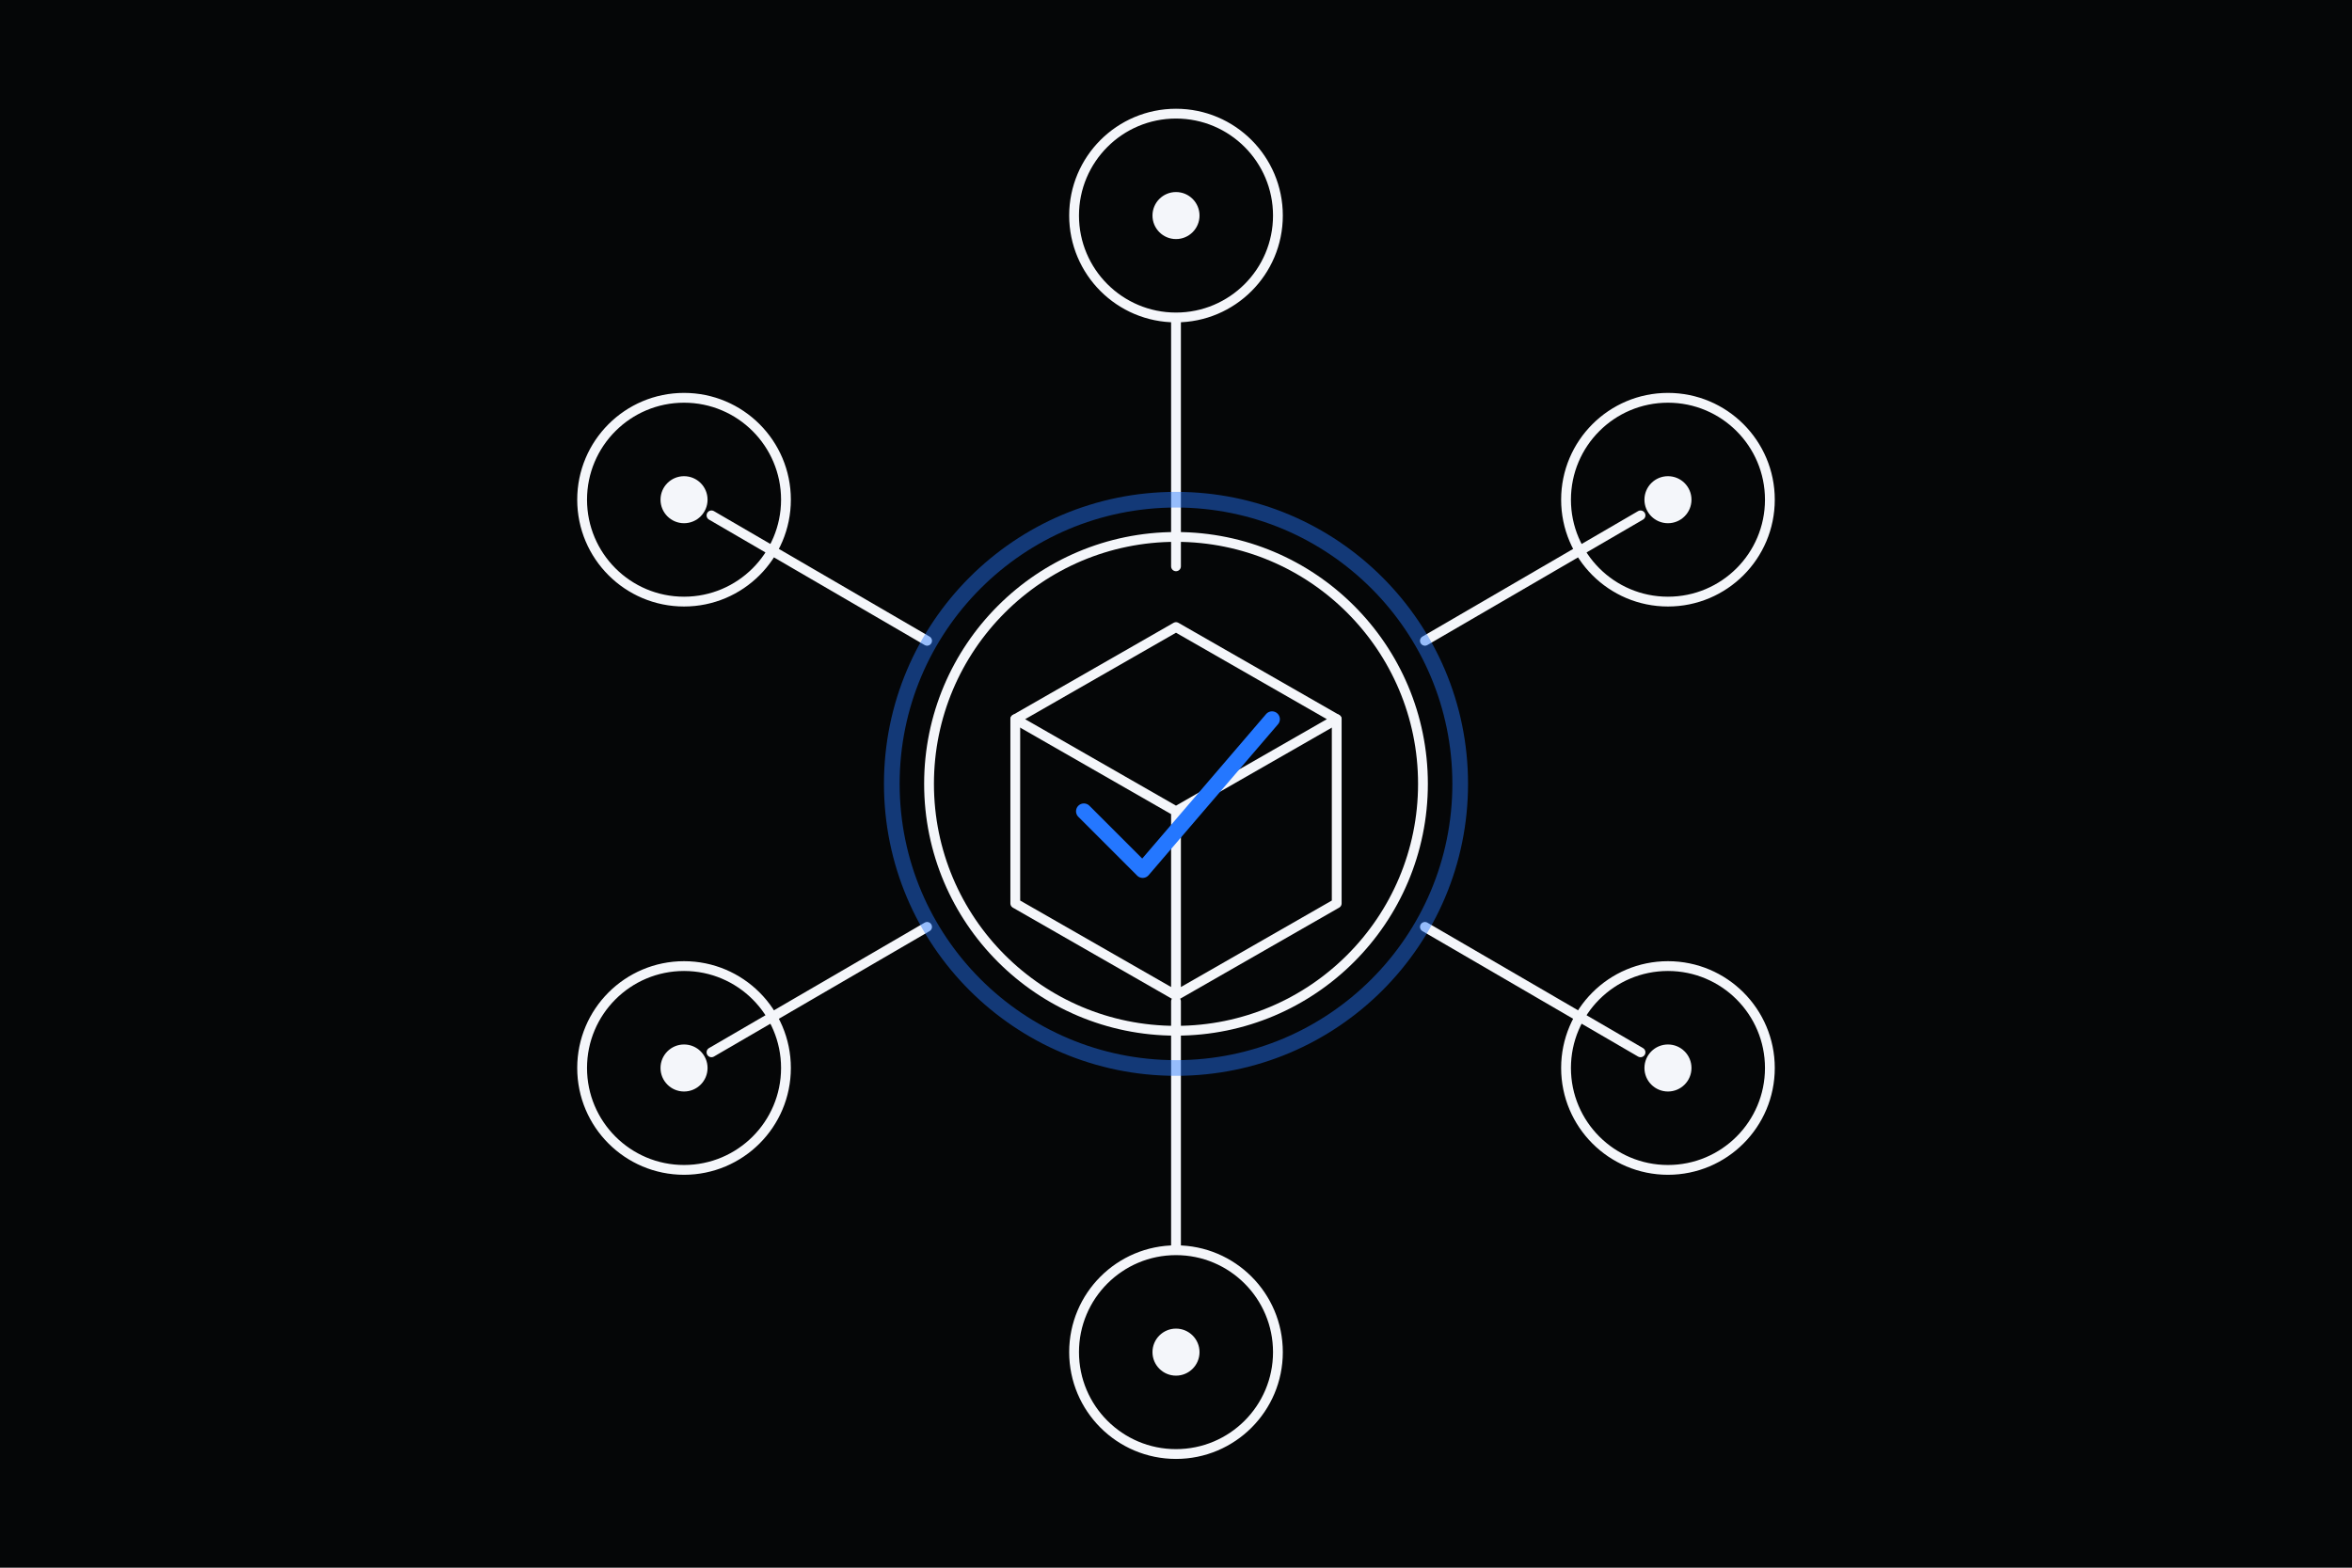
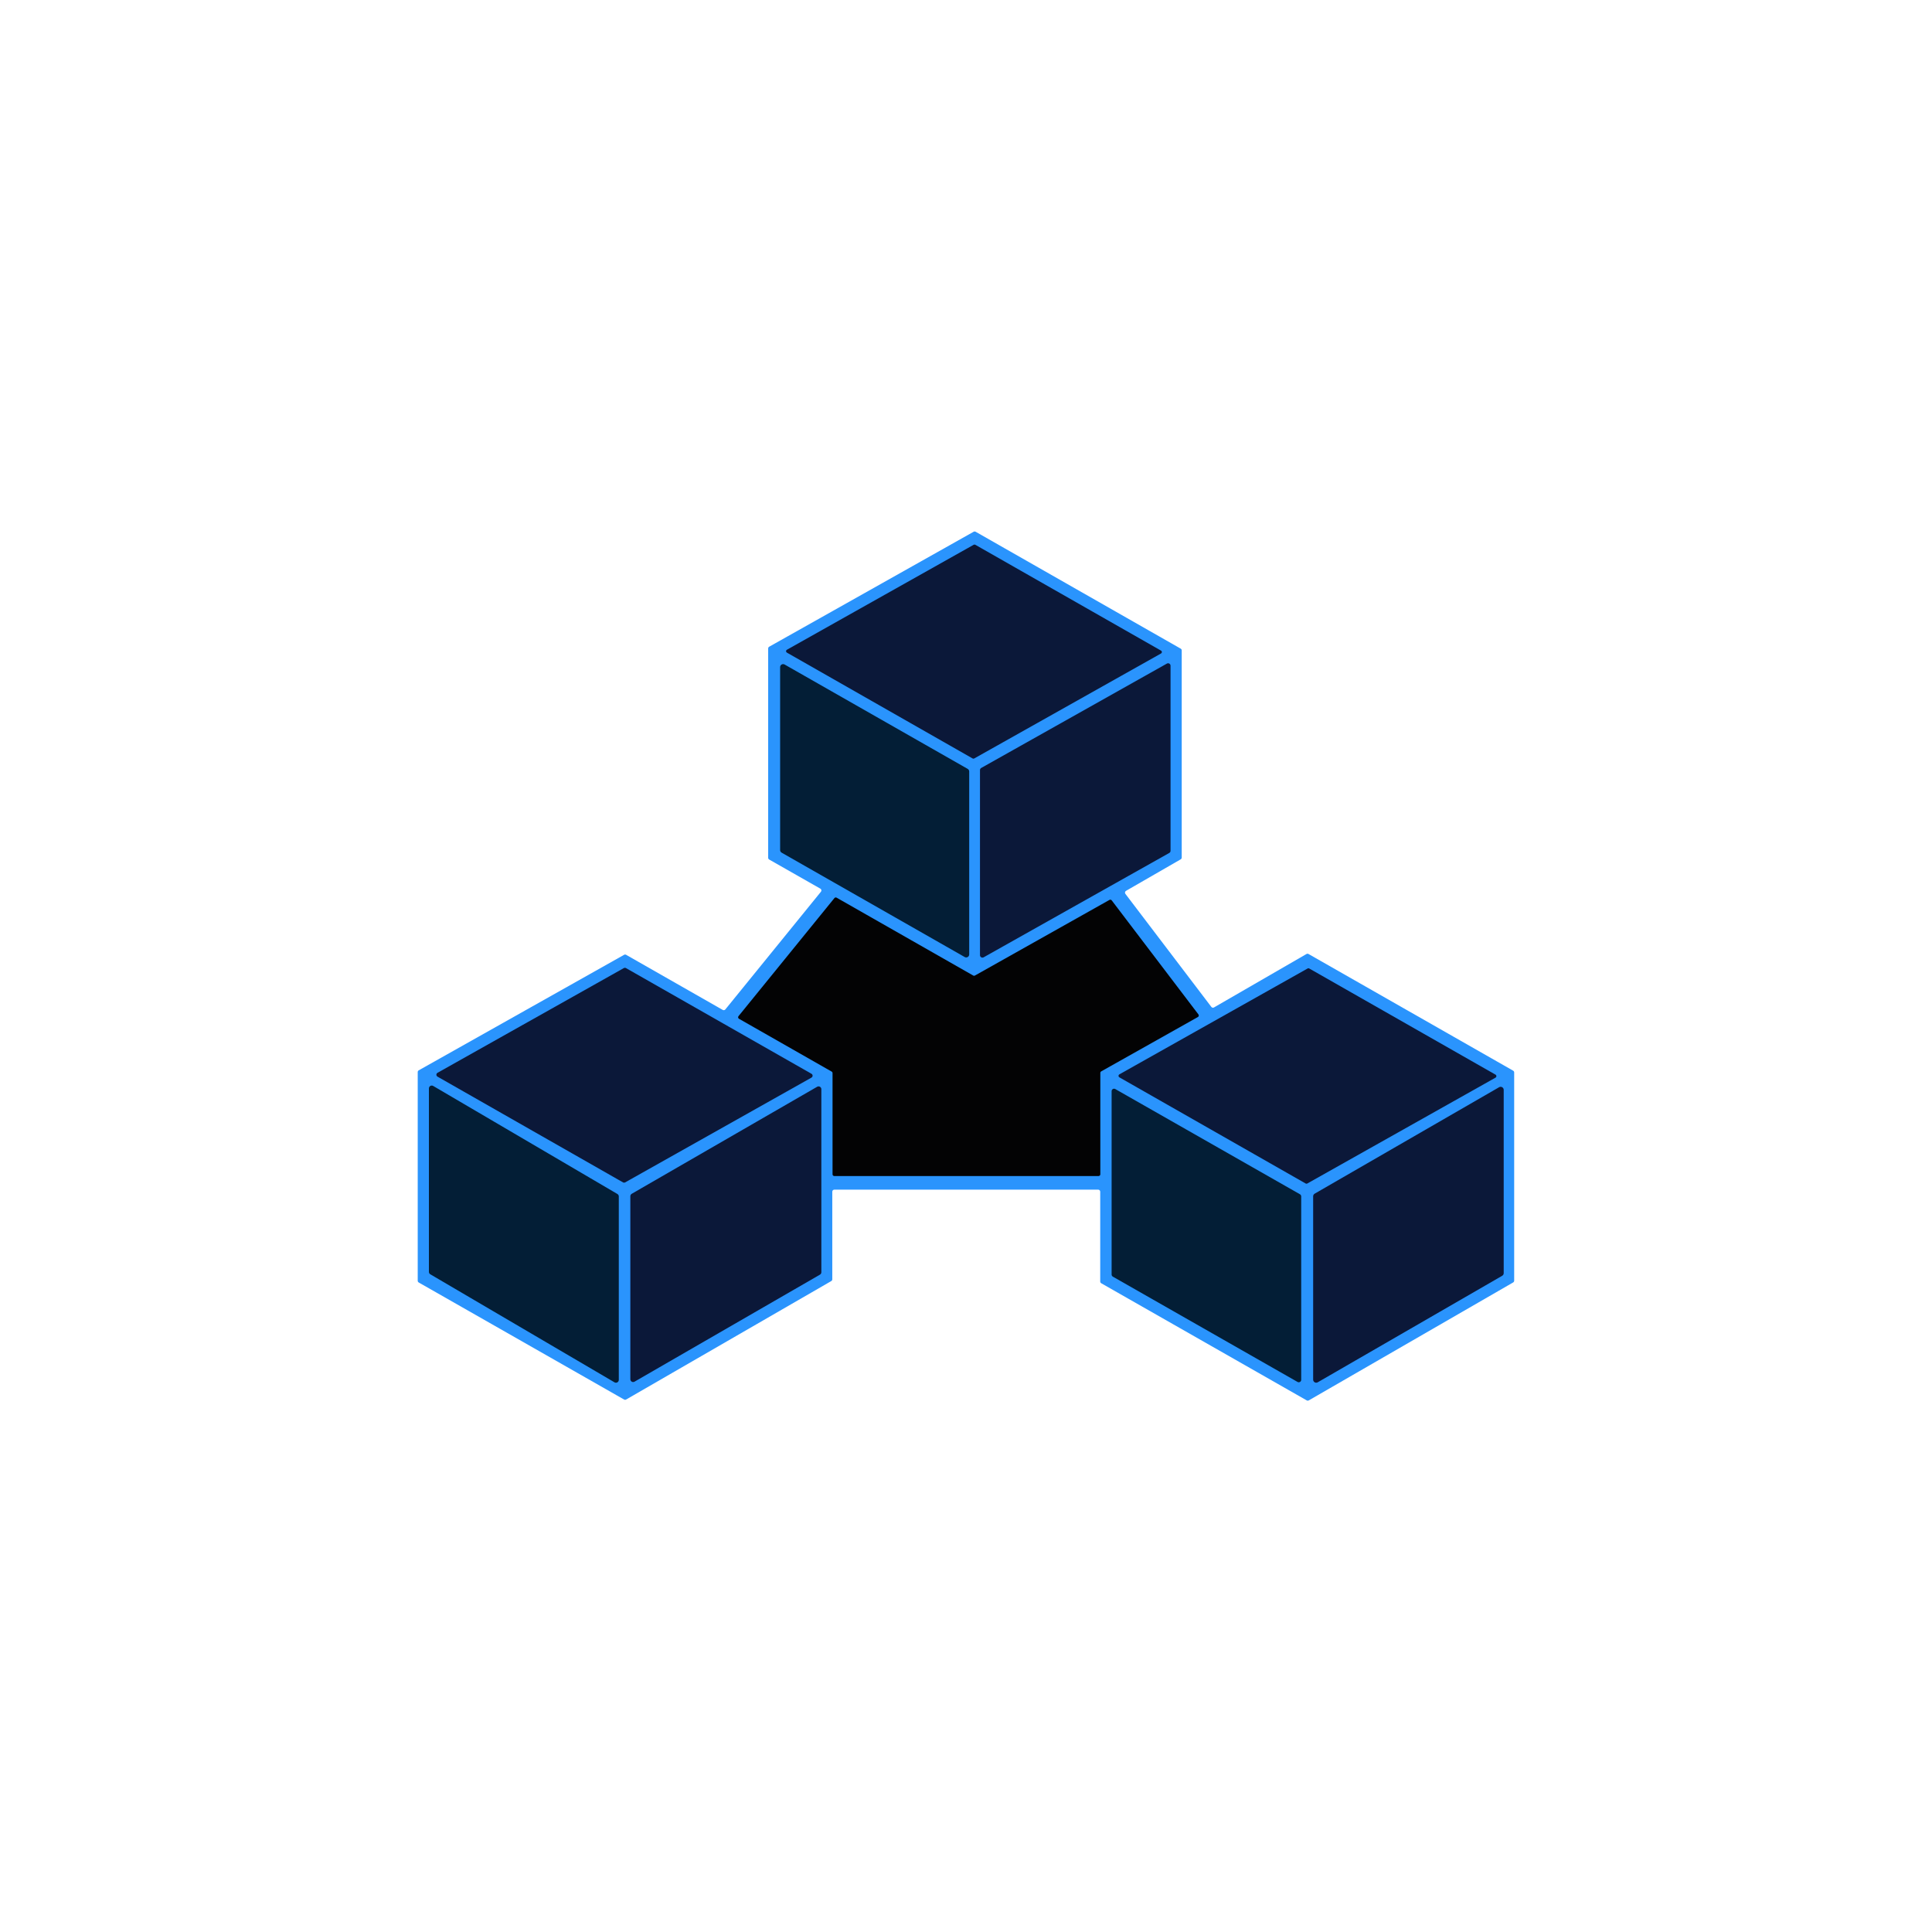
- <svg xmlns="http://www.w3.org/2000/svg" viewBox="0 0 1200 800" fill="none">
-   <rect width="1200" height="800" fill="#050607" />
-   <g stroke="#F4F6FA" stroke-width="5" stroke-linecap="round" stroke-linejoin="round">
-     <path d="M600 163v126M600 511v126M363 263l110 64M727 473l110 64M363 537l110-64M727 327l110-64" />
-     <circle cx="600" cy="400" r="126" />
-     <circle cx="600" cy="110" r="52" />
-     <circle cx="851" cy="255" r="52" />
-     <circle cx="851" cy="545" r="52" />
-     <circle cx="600" cy="690" r="52" />
-     <circle cx="349" cy="545" r="52" />
-     <circle cx="349" cy="255" r="52" />
-     <path d="m518 367 82-47 82 47-82 47-82-47Z" />
-     <path d="M518 367v94l82 47 82-47v-94M600 414v94" />
+ <svg xmlns="http://www.w3.org/2000/svg" version="1.0" viewBox="883.00 170.30 380.00 380.00">
+   <g fill="#0b1839">
+     <path d="   M 740.50 357.17   Q 740.36 357.66 739.52 357.68   L 740.30 353.31   Q 744.57 353.89 745.95 350.19   A 0.62 0.62 0.0 0 0 745.13 349.40   L 741.11 351.04   L 741.11 345.09   L 745.32 342.66   A 1.28 1.28 0.0 0 0 745.95 341.56   L 745.95 341.17   A 0.64 0.64 0.0 0 0 745.07 340.57   L 742.11 341.78   A 0.92 0.92 0.0 0 1 740.85 340.93   L 740.85 337.75   A 0.83 0.83 0.0 0 0 739.71 336.98   L 738.52 337.47   L 738.52 343.16   L 732.13 346.85   L 732.13 341.74   L 730.87 342.25   A 2.00 1.98 -11.3 0 0 729.63 344.09   L 729.63 348.24   Q 725.29 350.27 721.93 353.88   A 0.35 0.34 10.0 0 0 722.32 354.43   L 729.28 351.59   A 0.01 0.01 0.0 0 1 729.30 351.60   L 728.59 356.83   L 721.89 361.93   A 0.27 0.27 0.0 0 0 722.16 362.39   L 728.87 359.65   C 728.75 360.89 728.93 362.26 728.92 364.20   A 0.50 0.49 -28.3 0 0 729.83 364.47   C 731.02 362.63 730.62 360.56 731.01 359.20   L 735.98 355.42   A 0.50 0.50 0.0 0 1 736.77 355.92   Q 736.10 358.90 736.71 362.17   Q 735.34 364.21 732.82 364.86   Q 729.67 365.23 728.52 365.78   Q 709.82 374.73 691.82 384.29   L 691.82 356.78   L 764.42 313.44   L 764.42 340.65   C 758.88 343.59 751.67 347.68 746.10 352.31   Q 744.62 353.54 741.54 353.97   Q 740.63 355.38 740.50 357.17   Z" />
+     <path d="   M 1951.49 362.90   Q 1941.76 371.35 1929.42 376.18   L 1930.65 373.02   L 1904.15 387.91   L 1904.15 360.31   L 1972.00 321.14   C 1971.92 329.70 1972.15 338.47 1972.00 347.37   C 1970.62 348.07 1967.36 350.17 1961.66 353.81   Q 1958.32 355.95 1957.18 357.10   Q 1955.13 359.17 1952.97 360.82   A 0.39 0.38 -41.4 0 1 1952.46 360.79   L 1952.44 360.78   A 0.42 0.42 0.0 0 1 1952.43 360.23   L 1961.58 349.01   L 1949.10 344.76   L 1948.03 347.91   L 1956.67 350.85   Q 1952.27 355.23 1948.87 359.86   Q 1948.11 360.89 1948.02 361.65   A 1.17 1.07 78.8 0 0 1949.65 362.84   Q 1950.40 362.38 1951.49 362.90   Z" />
  </g>
-   <g stroke="#2477FF" stroke-width="8" stroke-linecap="round" stroke-linejoin="round">
-     <path d="m553 414 30 30 66-77" />
-     <circle cx="600" cy="400" r="145" opacity=".45" />
+   <g fill="#2a94fd">
+     <path d="   M 740.50 357.17   Q 740.63 355.38 741.54 353.97   Q 744.62 353.54 746.10 352.31   C 751.67 347.68 758.88 343.59 764.42 340.65   L 764.42 313.44   L 691.82 356.78   L 691.82 384.29   Q 709.82 374.73 728.52 365.78   Q 729.67 365.23 732.82 364.86   L 703.14 381.27   L 730.78 396.31   L 762.33 379.39   L 736.40 368.76   A 0.03 0.03 0.0 0 1 736.40 368.70   Q 740.63 367.79 744.02 369.01   Q 756.08 373.36 766.64 378.85   L 766.64 412.06   A 1.08 1.07 76.3 0 1 766.07 413.01   L 690.30 453.66   C 664.56 439.71 638.49 422.31 612.33 406.42   C 612.41 395.10 612.27 384.02 612.33 373.10   L 638.49 357.99   L 612.37 342.68   L 612.37 310.78   L 690.39 268.93   L 766.67 310.45   L 766.67 342.25   L 740.50 357.17   Z" />
+     <path d="   M 1951.49 362.90   Q 1950.40 362.38 1949.65 362.84   A 1.17 1.07 78.8 0 1 1948.02 361.65   Q 1948.11 360.89 1948.87 359.86   Q 1952.27 355.23 1956.67 350.85   L 1948.03 347.91   L 1949.10 344.76   L 1961.58 349.01   L 1952.43 360.23   A 0.42 0.42 0.0 0 0 1952.44 360.78   L 1952.46 360.79   A 0.39 0.38 -41.4 0 0 1952.97 360.82   Q 1955.13 359.17 1957.18 357.10   Q 1958.32 355.95 1961.66 353.81   C 1967.36 350.17 1970.62 348.07 1972.00 347.37   C 1972.15 338.47 1971.92 329.70 1972.00 321.14   L 1904.15 360.31   L 1904.15 387.91   L 1930.65 373.02   L 1929.42 376.18   L 1912.23 386.04   Q 1914.26 386.19 1915.13 386.61   Q 1927.79 392.81 1939.21 399.74   L 1969.36 383.57   C 1967.08 382.51 1965.43 382.36 1963.03 381.20   Q 1956.96 378.29 1947.80 374.26   A 0.26 0.26 0.0 0 1 1947.94 373.76   L 1958.20 375.15   L 1962.72 376.93   C 1965.85 380.09 1970.11 381.28 1974.52 382.88   L 1974.52 415.34   L 1904.36 454.78   A 3.22 3.21 45.7 0 1 1901.12 454.73   L 1819.39 405.89   L 1819.39 372.36   L 1844.70 357.25   L 1819.40 342.13   L 1819.40 309.53   L 1888.89 268.91   L 1974.59 317.77   L 1974.59 371.99   Q 1968.25 373.63 1966.03 374.08   Q 1965.67 374.16 1965.38 373.84   A 0.65 0.60 53.7 0 1 1965.49 372.87   Q 1968.54 371.11 1971.77 370.81   L 1971.77 350.04   Q 1961.09 355.78 1951.49 362.90   Z" />
+     <path d="   M 1121.78 368.45   L 1139.97 357.94   A 0.40 0.40 0.0 0 1 1140.37 357.94   L 1180.62 380.89   A 0.40 0.40 0.0 0 1 1180.82 381.24   L 1180.82 422.19   A 0.40 0.40 0.0 0 1 1180.62 422.54   L 1140.42 445.74   A 0.40 0.40 0.0 0 1 1140.02 445.74   L 1099.60 422.70   A 0.40 0.40 0.0 0 1 1099.40 422.35   L 1099.40 404.69   A 0.40 0.40 0.0 0 0 1099.00 404.29   L 1047.10 404.29   A 0.40 0.40 0.0 0 0 1046.70 404.69   L 1046.70 421.92   A 0.40 0.40 0.0 0 1 1046.50 422.27   L 1006.15 445.57   A 0.40 0.40 0.0 0 1 1005.75 445.57   L 965.36 422.55   A 0.40 0.40 0.0 0 1 965.16 422.20   L 965.16 381.16   A 0.40 0.40 0.0 0 1 965.36 380.82   L 1005.75 358.10   A 0.40 0.40 0.0 0 1 1006.15 358.10   L 1025.16 368.94   A 0.40 0.40 0.0 0 0 1025.66 368.85   L 1044.47 345.69   A 0.40 0.40 0.0 0 0 1044.36 345.09   L 1034.29 339.36   A 0.40 0.40 0.0 0 1 1034.09 339.01   L 1034.09 297.84   A 0.40 0.40 0.0 0 1 1034.29 297.50   L 1074.50 274.89   A 0.40 0.40 0.0 0 1 1074.90 274.89   L 1115.23 297.88   A 0.40 0.40 0.0 0 1 1115.43 298.23   L 1115.43 338.97   A 0.40 0.40 0.0 0 1 1115.23 339.32   L 1104.47 345.52   A 0.40 0.40 0.0 0 0 1104.35 346.11   L 1121.26 368.35   A 0.40 0.40 0.0 0 0 1121.78 368.45   Z" />
+     <path d="   M 322.55 352.25   L 297.68 366.60   A 0.35 0.35 0.0 0 1 297.34 366.61   L 271.56 352.58   A 0.35 0.35 0.0 0 0 271.16 352.63   L 252.76 369.73   A 0.35 0.35 0.0 0 0 252.82 370.29   L 268.46 379.20   A 0.35 0.35 0.0 0 1 268.64 379.50   L 268.64 420.31   A 0.35 0.35 0.0 0 1 268.46 420.61   L 228.24 443.83   A 0.35 0.35 0.0 0 1 227.90 443.83   L 187.76 420.96   A 0.35 0.35 0.0 0 1 187.58 420.66   L 187.58 379.59   A 0.35 0.35 0.0 0 1 187.75 379.29   L 227.76 356.19   A 0.35 0.35 0.0 0 1 228.10 356.19   L 249.68 368.48   A 0.35 0.35 0.0 0 0 250.09 368.44   L 268.53 351.31   A 0.35 0.35 0.0 0 0 268.47 350.75   L 256.55 343.96   A 0.35 0.35 0.0 0 1 256.37 343.66   L 256.37 301.64   A 0.35 0.35 0.0 0 1 256.55 301.34   L 297.24 278.46   A 0.35 0.35 0.0 0 1 297.58 278.46   L 337.96 301.48   A 0.35 0.35 0.0 0 1 338.14 301.78   L 338.14 343.33   A 0.35 0.35 0.0 0 1 337.96 343.63   L 325.89 350.60   A 0.35 0.35 0.0 0 0 325.81 351.15   L 343.17 368.51   A 0.35 0.35 0.0 0 0 343.59 368.57   L 365.68 356.15   A 0.35 0.35 0.0 0 1 366.02 356.15   L 406.25 379.08   A 0.35 0.35 0.0 0 1 406.43 379.38   L 406.43 420.43   A 0.35 0.35 0.0 0 1 406.26 420.73   L 366.04 443.95   A 0.35 0.35 0.0 0 1 365.70 443.95   L 325.27 420.90   A 0.35 0.35 0.0 0 1 325.09 420.60   L 325.09 379.66   A 0.35 0.35 0.0 0 1 325.26 379.36   L 340.38 370.33   A 0.35 0.35 0.0 0 0 340.45 369.78   L 322.97 352.31   A 0.35 0.35 0.0 0 0 322.55 352.25   Z" />
+     <path d="   M 1436.94 380.34   L 1370.33 419.65   A 0.77 0.77 0.0 0 1 1369.56 419.65   L 1340.24 402.96   A 0.77 0.77 0.0 0 1 1339.86 402.29   L 1340.15 348.78   A 0.77 0.77 0.0 0 1 1340.53 348.12   L 1405.09 310.74   A 0.77 0.77 0.0 0 1 1405.85 310.74   L 1437.21 328.59   A 0.77 0.77 0.0 0 1 1437.59 329.26   L 1437.32 379.68   A 0.77 0.77 0.0 0 1 1436.94 380.34   Z" />
+     <path d="   M 1525.09 330.99   L 1556.69 313.23   A 0.77 0.77 0.0 0 1 1557.46 313.23   L 1622.12 351.15   A 0.77 0.77 0.0 0 1 1622.50 351.81   L 1622.50 405.58   A 0.77 0.77 0.0 0 1 1622.11 406.25   L 1592.56 422.86   A 0.77 0.77 0.0 0 1 1591.79 422.85   L 1525.08 382.98   A 0.77 0.77 0.0 0 1 1524.70 382.32   L 1524.70 331.66   A 0.77 0.77 0.0 0 1 1525.09 330.99   Z" />
+     <path d="   M 739.52 357.68   Q 738.51 360.59 736.71 362.17   Q 736.10 358.90 736.77 355.92   A 0.50 0.50 0.0 0 0 735.98 355.42   L 731.01 359.20   C 730.62 360.56 731.02 362.63 729.83 364.47   A 0.50 0.49 -28.3 0 1 728.92 364.20   C 728.93 362.26 728.75 360.89 728.87 359.65   L 722.16 362.39   A 0.27 0.27 0.0 0 1 721.89 361.93   L 728.59 356.83   L 729.30 351.60   A 0.01 0.01 0.0 0 0 729.28 351.59   L 722.32 354.43   A 0.35 0.34 10.0 0 1 721.93 353.88   Q 725.29 350.27 729.63 348.24   L 729.63 344.09   A 2.00 1.98 -11.3 0 1 730.87 342.25   L 732.13 341.74   L 732.13 346.85   L 738.52 343.16   L 738.52 337.47   L 739.71 336.98   A 0.83 0.83 0.0 0 1 740.85 337.75   L 740.85 340.93   A 0.92 0.92 0.0 0 0 742.11 341.78   L 745.07 340.57   A 0.64 0.64 0.0 0 1 745.95 341.17   L 745.95 341.56   A 1.28 1.28 0.0 0 1 745.32 342.66   L 741.11 345.09   L 741.11 351.04   L 745.13 349.40   A 0.62 0.62 0.0 0 1 745.95 350.19   Q 744.57 353.89 740.30 353.31   L 739.52 357.68   Z" />
+     <path d="   M 1504.11 354.28   L 1494.68 346.62   L 1496.87 343.92   L 1510.14 354.70   A 1.51 1.51 0.0 0 1 1510.10 357.07   L 1496.68 367.27   L 1495.35 365.53   A 0.94 0.94 0.0 0 1 1495.53 364.21   L 1504.91 357.09   L 1451.48 357.09   L 1451.48 354.32   L 1504.10 354.32   A 0.02 0.02 0.0 0 0 1504.11 354.28   Z" />
+     <path d="   M 753.40 355.58   L 750.56 360.56   A 0.46 0.46 0.0 0 1 749.71 360.27   L 750.17 356.83   A 1.46 1.45 3.8 0 1 751.62 355.57   L 753.39 355.57   A 0.01 0.01 0.0 0 1 753.40 355.58   Z" />
+     <path d="   M 752.63 359.22   C 752.86 359.32 752.99 358.88 753.87 358.76   C 754.24 359.25 754.39 359.47 754.67 359.56   A 2.80 2.74 -28.2 0 0 755.67 359.85   Q 758.77 360.14 759.98 361.08   Q 754.19 367.61 744.74 367.81   L 754.07 360.71   A 0.52 0.52 0.0 0 0 753.76 359.78   L 752.77 359.78   A 0.30 0.30 0.0 0 1 752.63 359.22   Z" />
+     <path d="   M 1962.33 368.93   C 1963.30 366.94 1963.72 365.83 1964.30 364.89   Q 1965.73 363.85 1969.13 363.63   L 1969.13 367.47   C 1967.29 367.21 1965.54 367.41 1963.07 369.50   A 0.48 0.48 0.0 0 1 1962.33 368.93   Z" />
+     <path d="   M 1466.18 378.55   L 1467.57 380.36   A 0.35 0.35 0.0 0 1 1467.50 380.85   L 1458.54 387.67   A 0.35 0.35 0.0 0 0 1458.75 388.30   L 1510.18 388.30   A 0.35 0.35 0.0 0 1 1510.53 388.65   L 1510.53 391.00   A 0.35 0.35 0.0 0 1 1510.18 391.35   L 1459.02 391.35   A 0.35 0.35 0.0 0 0 1458.80 391.97   L 1467.44 398.99   A 0.35 0.35 0.0 0 1 1467.49 399.48   L 1465.97 401.35   A 0.35 0.35 0.0 0 1 1465.48 401.40   L 1451.36 389.92   A 0.35 0.35 0.0 0 1 1451.36 389.37   L 1465.69 378.48   A 0.35 0.35 0.0 0 1 1466.18 378.55   Z" />
  </g>
-   <g fill="#F4F6FA">
-     <circle cx="600" cy="110" r="12" />
-     <circle cx="851" cy="255" r="12" />
-     <circle cx="851" cy="545" r="12" />
-     <circle cx="600" cy="690" r="12" />
-     <circle cx="349" cy="545" r="12" />
-     <circle cx="349" cy="255" r="12" />
+   <path fill="#030304" d="   M 1099.42 381.33   L 1099.42 401.27   A 0.34 0.34 0.0 0 1 1099.08 401.61   L 1047.09 401.61   A 0.34 0.34 0.0 0 1 1046.75 401.27   L 1046.75 381.37   A 0.34 0.34 0.0 0 0 1046.58 381.07   L 1028.35 370.68   A 0.34 0.34 0.0 0 1 1028.25 370.17   L 1047.12 346.94   A 0.34 0.34 0.0 0 1 1047.55 346.86   L 1074.41 362.17   A 0.34 0.34 0.0 0 0 1074.75 362.18   L 1101.22 347.30   A 0.34 0.34 0.0 0 1 1101.66 347.39   L 1118.72 369.83   A 0.34 0.34 0.0 0 1 1118.62 370.33   L 1099.59 381.03   A 0.34 0.34 0.0 0 0 1099.42 381.33   Z" />
+   <g fill="#0b1839">
+     <path d="   M 762.68 311.62   L 690.96 354.44   A 0.31 0.31 0.0 0 1 690.64 354.44   L 616.18 312.00   A 0.31 0.31 0.0 0 1 616.18 311.46   L 690.15 271.78   A 0.31 0.31 0.0 0 1 690.45 271.78   L 762.67 311.08   A 0.31 0.31 0.0 0 1 762.68 311.62   Z" />
+     <path d="   M 1822.94 310.03   L 1888.95 271.91   A 0.32 0.32 0.0 0 1 1889.27 271.91   L 1970.80 318.38   A 0.32 0.32 0.0 0 1 1970.80 318.94   L 1902.86 358.16   A 0.32 0.32 0.0 0 1 1902.54 358.15   L 1822.94 310.58   A 0.32 0.32 0.0 0 1 1822.94 310.03   Z" />
+     <path d="   M 1037.77 298.10   L 1074.51 277.45   A 0.32 0.32 0.0 0 1 1074.83 277.45   L 1111.36 298.27   A 0.32 0.32 0.0 0 1 1111.36 298.83   L 1074.62 319.48   A 0.32 0.32 0.0 0 1 1074.30 319.48   L 1037.77 298.66   A 0.32 0.32 0.0 0 1 1037.77 298.10   Z" />
+     <path d="   M 297.54 281.14   L 334.32 302.10   A 0.32 0.32 0.0 0 1 334.32 302.66   L 297.17 323.55   A 0.32 0.32 0.0 0 1 296.85 323.55   L 260.06 302.58   A 0.32 0.32 0.0 0 1 260.06 302.02   L 297.22 281.14   A 0.32 0.32 0.0 0 1 297.54 281.14   Z" />
+     <path d="   M 1113.23 301.24   L 1113.23 337.64   A 0.48 0.48 0.0 0 1 1112.99 338.06   L 1076.47 358.59   A 0.48 0.48 0.0 0 1 1075.75 358.17   L 1075.75 321.77   A 0.48 0.48 0.0 0 1 1075.99 321.35   L 1112.51 300.82   A 0.48 0.48 0.0 0 1 1113.23 301.24   Z" />
+     <path d="   M 298.31 362.71   L 298.31 326.08   A 0.61 0.61 0.0 0 1 298.61 325.55   L 334.96 304.56   A 0.61 0.61 0.0 0 1 335.88 305.09   L 335.88 341.72   A 0.61 0.61 0.0 0 1 335.58 342.25   L 299.23 363.24   A 0.61 0.61 0.0 0 1 298.31 362.71   Z" />
+     <path d="   M 1369.94 365.01   L 1343.92 349.75   A 0.53 0.53 0.0 0 1 1343.92 348.83   L 1405.35 313.37   A 0.53 0.53 0.0 0 1 1405.87 313.37   L 1433.09 328.89   A 0.53 0.53 0.0 0 1 1433.08 329.81   L 1370.47 365.01   A 0.53 0.53 0.0 0 1 1369.94 365.01   Z" />
+     <path d="   M 1618.61 352.47   L 1591.95 367.87   A 0.35 0.35 0.0 0 1 1591.61 367.87   L 1528.96 332.16   A 0.35 0.35 0.0 0 1 1528.96 331.55   L 1556.85 315.86   A 0.35 0.35 0.0 0 1 1557.20 315.86   L 1618.61 351.87   A 0.35 0.35 0.0 0 1 1618.61 352.47   Z" />
+     <path d="   M 1435.29 332.19   L 1435.29 378.79   A 0.57 0.57 0.0 0 1 1435.01 379.28   L 1371.84 415.76   A 0.57 0.57 0.0 0 1 1370.98 415.26   L 1370.98 367.70   A 0.57 0.57 0.0 0 1 1371.27 367.21   L 1434.44 331.70   A 0.57 0.57 0.0 0 1 1435.29 332.19   Z" />
+     <path d="   M 731.37 356.25   L 732.20 350.09   L 738.59 346.27   L 738.59 350.53   A 2.47 2.47 0.0 0 1 737.39 352.65   L 731.37 356.25   Z" />
+     <path d="   M 1619.93 404.55   L 1594.28 419.36   A 0.36 0.36 0.0 0 1 1593.74 419.05   L 1593.74 369.89   A 0.36 0.36 0.0 0 1 1593.92 369.58   L 1619.57 354.77   A 0.36 0.36 0.0 0 1 1620.11 355.08   L 1620.11 404.24   A 0.36 0.36 0.0 0 1 1619.93 404.55   Z" />
+     <path d="   M 227.80 401.03   L 191.28 380.21   A 0.32 0.32 0.0 0 1 191.28 379.65   L 228.06 358.98   A 0.32 0.32 0.0 0 1 228.38 358.98   L 264.90 379.79   A 0.32 0.32 0.0 0 1 264.90 380.35   L 228.12 401.03   A 0.32 0.32 0.0 0 1 227.80 401.03   Z" />
+     <path d="   M 365.36 401.12   L 328.67 380.20   A 0.30 0.30 0.0 0 1 328.67 379.68   L 365.72 358.85   A 0.30 0.30 0.0 0 1 366.02 358.85   L 402.70 379.77   A 0.30 0.30 0.0 0 1 402.70 380.29   L 365.66 401.12   A 0.30 0.30 0.0 0 1 365.36 401.12   Z" />
+     <path d="   M 1823.58 372.92   L 1846.97 358.95   A 0.31 0.31 0.0 0 1 1847.29 358.95   L 1857.69 365.05   A 0.31 0.31 0.0 0 1 1857.84 365.32   L 1857.84 393.00   A 0.31 0.31 0.0 0 1 1857.37 393.27   L 1823.58 373.45   A 0.31 0.31 0.0 0 1 1823.58 372.92   Z" />
+     <path d="   M 730.66 396.67   C 718.09 404.11 704.78 410.86 691.76 418.51   A 2.44 2.43 -45.1 0 1 689.32 418.52   C 664.03 403.99 640.90 388.93 616.11 373.74   C 624.42 368.80 633.08 364.47 641.23 359.62   Q 666.18 374.99 689.56 387.74   L 689.56 407.95   L 690.59 407.95   A 1.01 1.01 0.0 0 0 691.60 406.94   L 691.60 387.54   C 694.49 385.87 697.52 384.25 700.87 382.33   C 702.31 383.27 705.13 384.57 709.82 386.71   C 716.31 389.68 723.89 394.49 730.66 396.67   Z" />
+     <path d="   M 1177.15 382.26   L 1140.13 403.08   A 0.34 0.34 0.0 0 1 1139.79 403.07   L 1103.17 382.20   A 0.34 0.34 0.0 0 1 1103.17 381.61   L 1140.19 360.79   A 0.34 0.34 0.0 0 1 1140.53 360.80   L 1177.15 381.67   A 0.34 0.34 0.0 0 1 1177.15 382.26   Z" />
+     <path d="   M 1042.61 382.25   L 1005.96 402.86   A 0.43 0.43 0.0 0 1 1005.54 402.86   L 969.05 382.06   A 0.43 0.43 0.0 0 1 969.05 381.31   L 1005.70 360.71   A 0.43 0.43 0.0 0 1 1006.12 360.71   L 1042.61 381.50   A 0.43 0.43 0.0 0 1 1042.61 382.25   Z" />
+     <path d="   M 1938.57 400.60   L 1903.03 421.12   L 1858.73 394.64   L 1858.73 365.94   L 1900.82 390.62   A 2.63 2.62 -74.9 0 1 1902.12 392.89   L 1902.12 403.88   A 0.70 0.69 0.0 0 0 1902.82 404.57   L 1902.84 404.57   A 0.70 0.69 -0.0 0 0 1903.54 403.88   L 1903.54 391.33   L 1911.15 386.94   L 1938.57 400.60   Z" />
+     <path d="   M 691.78 448.65   L 691.78 421.08   A 0.93 0.93 0.0 0 1 692.27 420.26   L 763.09 382.26   A 0.93 0.93 0.0 0 1 764.46 383.08   L 764.46 410.65   A 0.93 0.93 0.0 0 1 763.97 411.47   L 693.15 449.47   A 0.93 0.93 0.0 0 1 691.78 448.65   Z" />
+     <path d="   M 366.84 439.99   L 366.84 403.68   A 0.51 0.51 0.0 0 1 367.09 403.24   L 403.56 382.18   A 0.51 0.51 0.0 0 1 404.33 382.62   L 404.33 418.94   A 0.51 0.51 0.0 0 1 404.07 419.38   L 367.60 440.43   A 0.51 0.51 0.0 0 1 366.84 439.99   Z" />
+     <path d="   M 266.54 382.60   L 266.54 418.93   A 0.49 0.49 0.0 0 1 266.30 419.35   L 229.75 440.46   A 0.49 0.49 0.0 0 1 229.01 440.03   L 229.01 403.70   A 0.49 0.49 0.0 0 1 229.25 403.28   L 265.80 382.17   A 0.49 0.49 0.0 0 1 266.54 382.60   Z" />
+     <path d="   M 1006.98 441.59   L 1006.98 405.58   A 0.55 0.55 0.0 0 1 1007.26 405.10   L 1043.73 384.05   A 0.55 0.55 0.0 0 1 1044.55 384.52   L 1044.55 420.53   A 0.55 0.55 0.0 0 1 1044.27 421.01   L 1007.80 442.06   A 0.55 0.55 0.0 0 1 1006.98 441.59   Z" />
+     <path d="   M 1178.76 384.66   L 1178.76 420.71   A 0.60 0.60 0.0 0 1 1178.46 421.23   L 1142.18 442.18   A 0.60 0.60 0.0 0 1 1141.28 441.66   L 1141.28 405.60   A 0.60 0.60 0.0 0 1 1141.58 405.08   L 1177.86 384.14   A 0.60 0.60 0.0 0 1 1178.76 384.66   Z" />
+     <path d="   M 1971.98 386.02   L 1971.98 413.54   A 0.70 0.70 0.0 0 1 1971.62 414.15   L 1905.23 451.47   A 0.70 0.70 0.0 0 1 1904.19 450.86   L 1904.19 423.35   A 0.70 0.70 0.0 0 1 1904.55 422.74   L 1970.94 385.41   A 0.70 0.70 0.0 0 1 1971.98 386.02   Z" />
  </g>
+   <g fill="#2a94fd">
+     <rect x="-1.41" y="-12.94" transform="translate(1939.12,359.01) rotate(18.3)" width="2.82" height="25.88" rx="0.68" />
+     <path d="   M 1929.55 368.99   L 1929.33 371.95   A 0.31 0.31 0.0 0 1 1929.00 372.24   L 1916.22 371.30   A 0.31 0.31 0.0 0 1 1916.00 370.80   L 1926.34 358.07   A 0.31 0.31 0.0 0 1 1926.78 358.02   L 1928.30 359.25   A 0.31 0.31 0.0 0 1 1928.34 359.69   L 1921.47 368.15   A 0.31 0.31 0.0 0 0 1921.71 368.66   L 1929.24 368.66   A 0.31 0.31 0.0 0 1 1929.55 368.99   Z" />
+   </g>
+   <g fill="#031e36">
+     <path d="   M 1036.44 337.50   L 1036.44 301.52   A 0.59 0.59 0.0 0 1 1037.32 301.00   L 1073.33 321.53   A 0.59 0.59 0.0 0 1 1073.63 322.04   L 1073.63 358.02   A 0.59 0.59 0.0 0 1 1072.75 358.54   L 1036.74 338.01   A 0.59 0.59 0.0 0 1 1036.44 337.50   Z" />
+     <path d="   M 258.52 341.85   L 258.52 305.47   A 0.64 0.64 0.0 0 1 259.48 304.92   L 295.55 325.48   A 0.64 0.64 0.0 0 1 295.87 326.03   L 295.87 362.41   A 0.64 0.64 0.0 0 1 294.91 362.96   L 258.84 342.40   A 0.64 0.64 0.0 0 1 258.52 341.85   Z" />
+     <path d="   M 1901.58 360.94   L 1901.58 386.89   A 0.87 0.87 0.0 0 1 1900.26 387.63   L 1822.14 340.94   A 0.87 0.87 0.0 0 1 1821.72 340.20   L 1821.72 314.25   A 0.87 0.87 0.0 0 1 1823.04 313.51   L 1901.16 360.20   A 0.87 0.87 0.0 0 1 1901.58 360.94   Z" />
+     <path d="   M 689.38 357.53   L 689.38 384.07   A 0.69 0.69 0.0 0 1 688.34 384.66   L 614.97 341.64   A 0.69 0.69 0.0 0 1 614.63 341.04   L 614.63 314.51   A 0.69 0.69 0.0 0 1 615.67 313.92   L 689.04 356.93   A 0.69 0.69 0.0 0 1 689.38 357.53   Z" />
+     <path d="   M 1527.16 381.23   L 1527.16 334.83   A 0.53 0.53 0.0 0 1 1527.95 334.37   L 1591.09 370.37   A 0.53 0.53 0.0 0 1 1591.36 370.83   L 1591.36 418.97   A 0.53 0.53 0.0 0 1 1590.56 419.42   L 1527.42 381.68   A 0.53 0.53 0.0 0 1 1527.16 381.23   Z" />
+     <path d="   M 1343.16 352.17   L 1368.31 366.50   A 0.48 0.48 0.0 0 1 1368.55 366.92   L 1368.55 415.58   A 0.48 0.48 0.0 0 1 1367.83 416.00   L 1342.68 401.66   A 0.48 0.48 0.0 0 1 1342.44 401.24   L 1342.44 352.59   A 0.48 0.48 0.0 0 1 1343.16 352.17   Z" />
+     <path d="   M 1901.61 423.58   L 1901.61 450.76   A 0.84 0.84 0.0 0 1 1900.34 451.48   L 1822.19 404.77   A 0.84 0.84 0.0 0 1 1821.78 404.05   L 1821.78 376.87   A 0.84 0.84 0.0 0 1 1823.05 376.15   L 1901.20 422.86   A 0.84 0.84 0.0 0 1 1901.61 423.58   Z" />
+     <path d="   M 614.64 375.80   L 689.35 421.84   L 689.35 450.39   Q 679.19 445.07 667.58 437.91   Q 627.85 413.38 614.64 405.05   L 614.64 375.80   Z" />
+     <path d="   M 226.69 403.42   L 226.69 439.71   A 0.46 0.46 0.0 0 1 226.00 440.11   L 190.14 419.66   A 0.46 0.46 0.0 0 1 189.91 419.26   L 189.91 382.98   A 0.46 0.46 0.0 0 1 190.60 382.58   L 226.46 403.02   A 0.46 0.46 0.0 0 1 226.69 403.42   Z" />
+     <path d="   M 364.56 403.72   L 364.56 439.70   A 0.58 0.58 0.0 0 1 363.69 440.21   L 327.68 419.68   A 0.58 0.58 0.0 0 1 327.39 419.17   L 327.39 383.19   A 0.58 0.58 0.0 0 1 328.26 382.68   L 364.27 403.21   A 0.58 0.58 0.0 0 1 364.56 403.72   Z" />
+     <path d="   M 967.36 420.46   L 967.36 384.38   A 0.56 0.56 0.0 0 1 968.20 383.89   L 1004.43 405.14   A 0.56 0.56 0.0 0 1 1004.71 405.62   L 1004.71 441.70   A 0.56 0.56 0.0 0 1 1003.87 442.19   L 967.64 420.94   A 0.56 0.56 0.0 0 1 967.36 420.46   Z" />
+     <path d="   M 1138.93 405.62   L 1138.93 441.69   A 0.48 0.48 0.0 0 1 1138.21 442.11   L 1101.88 421.40   A 0.48 0.48 0.0 0 1 1101.64 420.98   L 1101.64 384.92   A 0.48 0.48 0.0 0 1 1102.36 384.50   L 1138.69 405.20   A 0.48 0.48 0.0 0 1 1138.93 405.62   Z" />
+   </g>
+   <path fill="#2a94fd" d="   M 707.09 397.25   A 0.18 0.18 0.0 0 1 706.85 397.32   L 706.75 397.26   A 14.03 0.66 30.1 0 1 694.95 389.66   L 695.11 389.38   A 14.03 0.66 30.1 0 1 707.57 395.85   L 707.67 395.90   A 0.18 0.18 0.0 0 1 707.74 396.15   L 707.09 397.25   Z" />
</svg>
